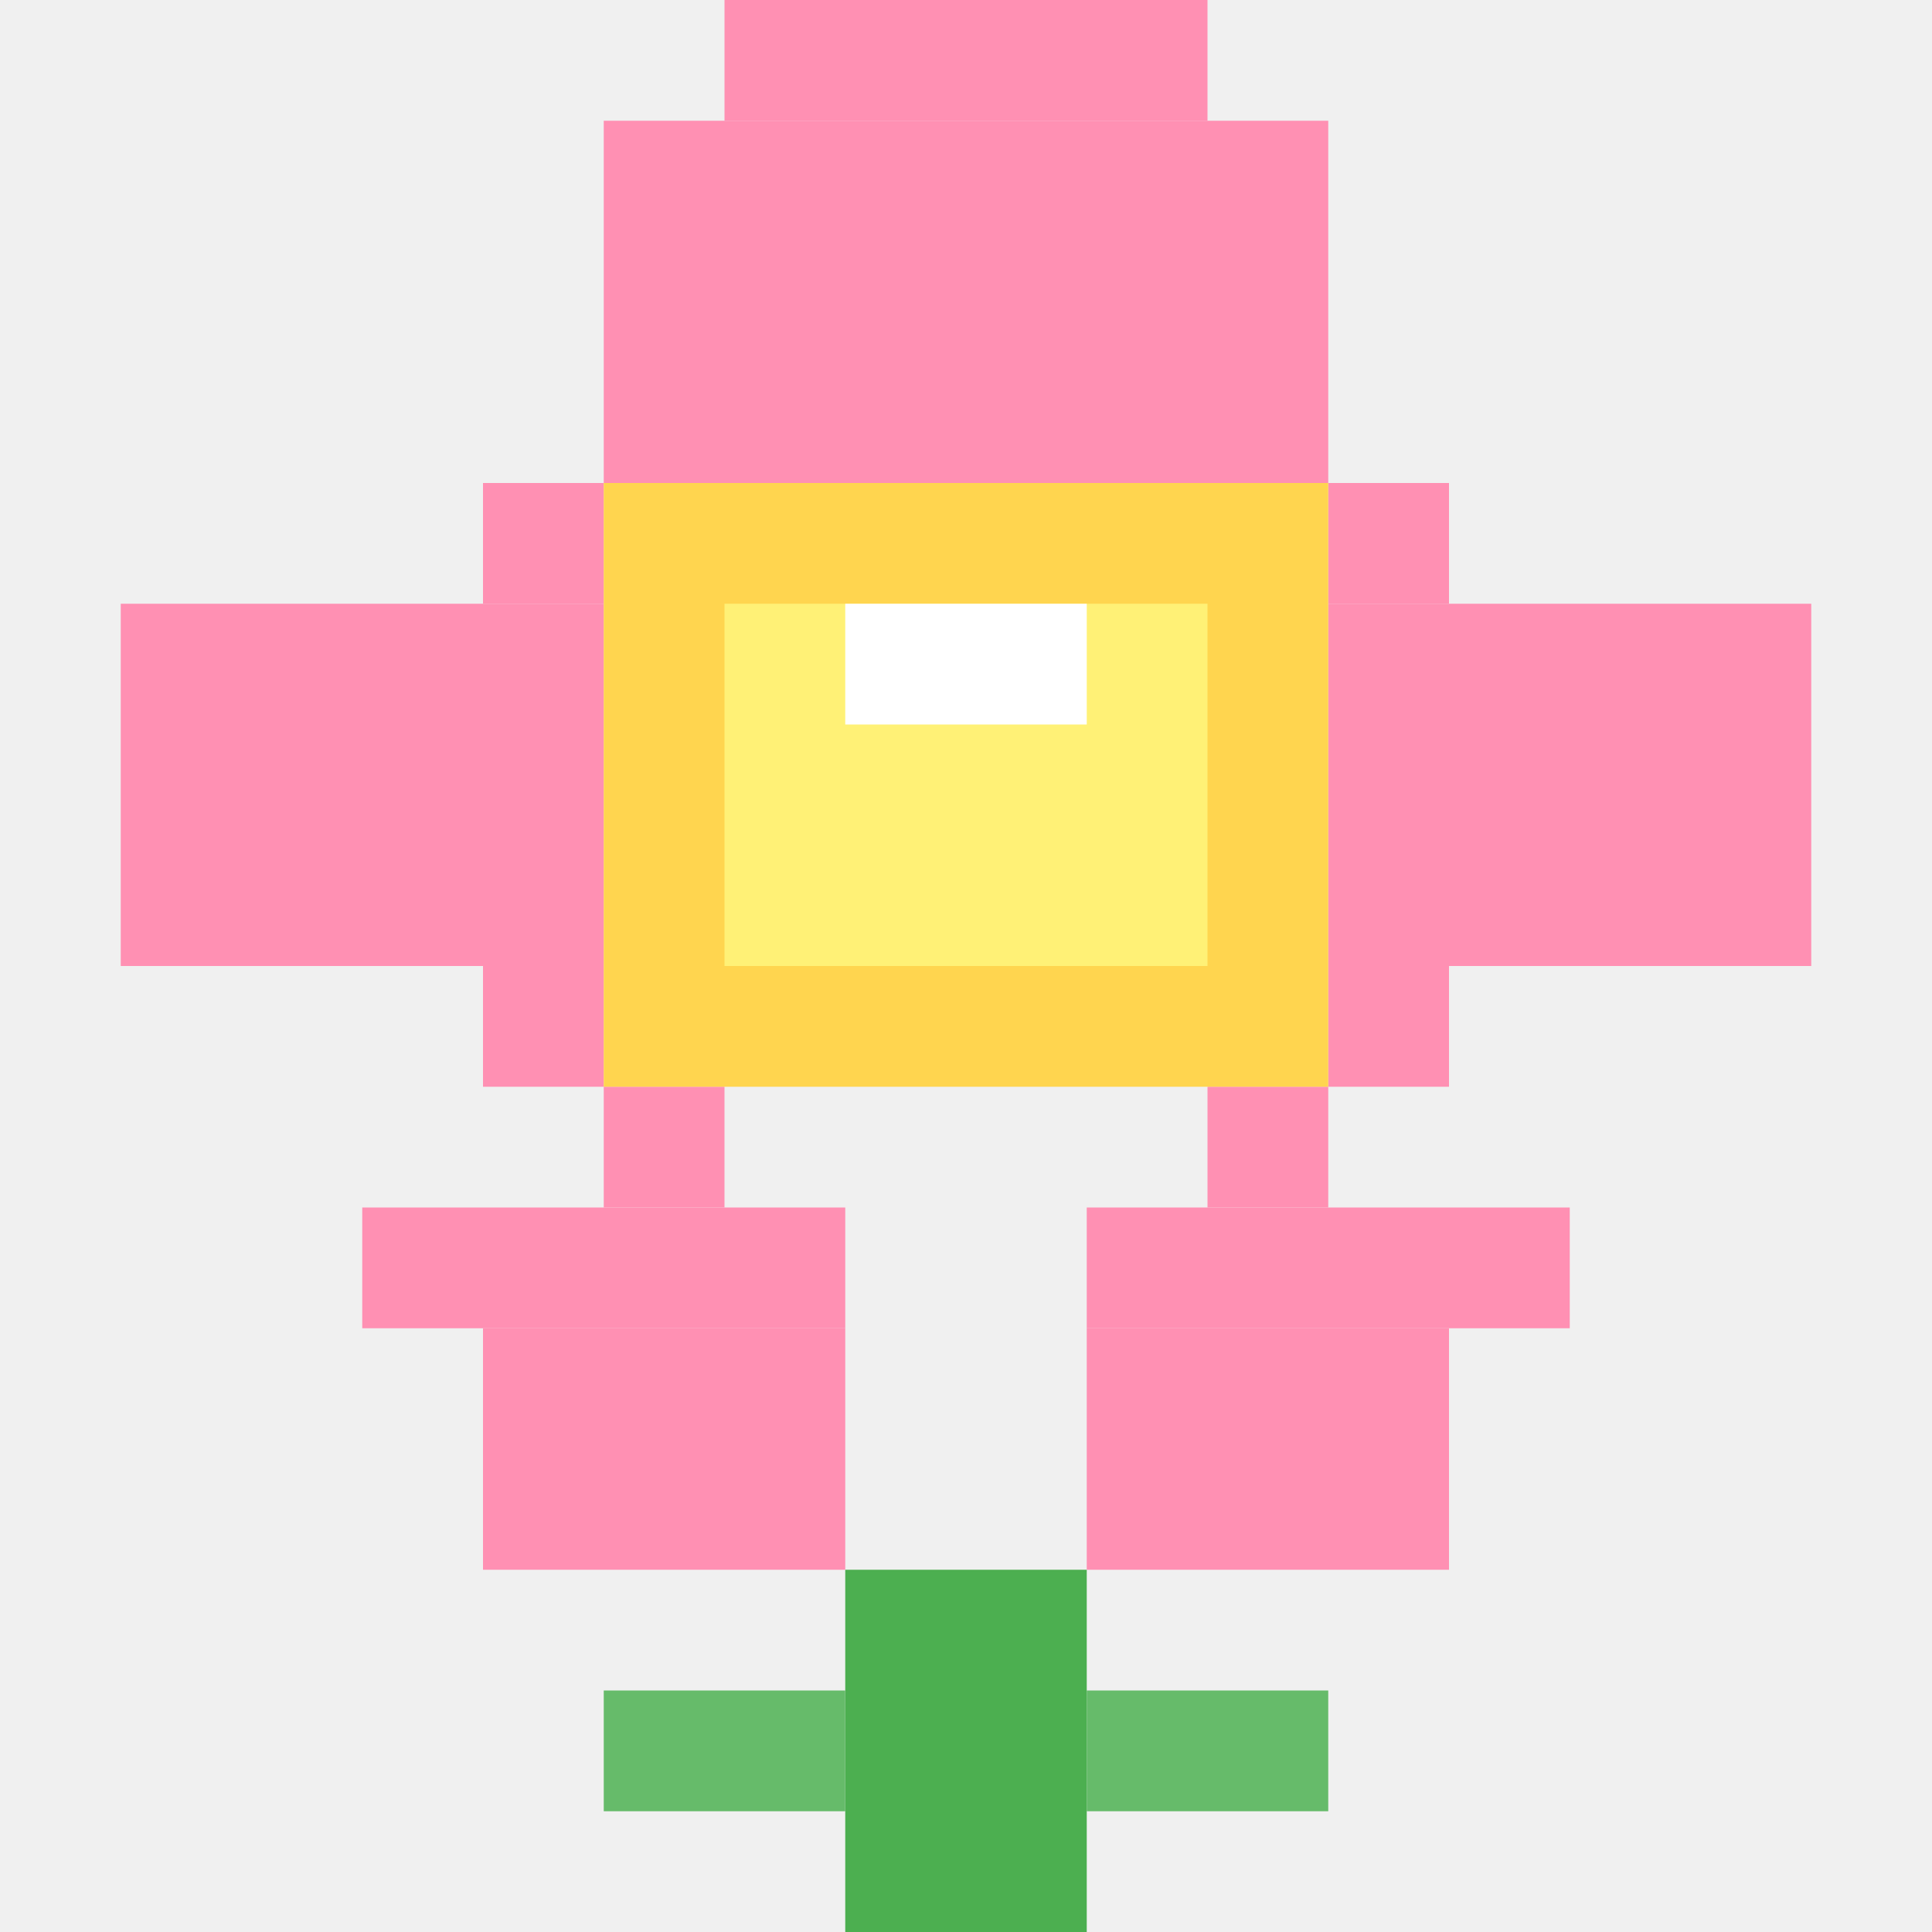
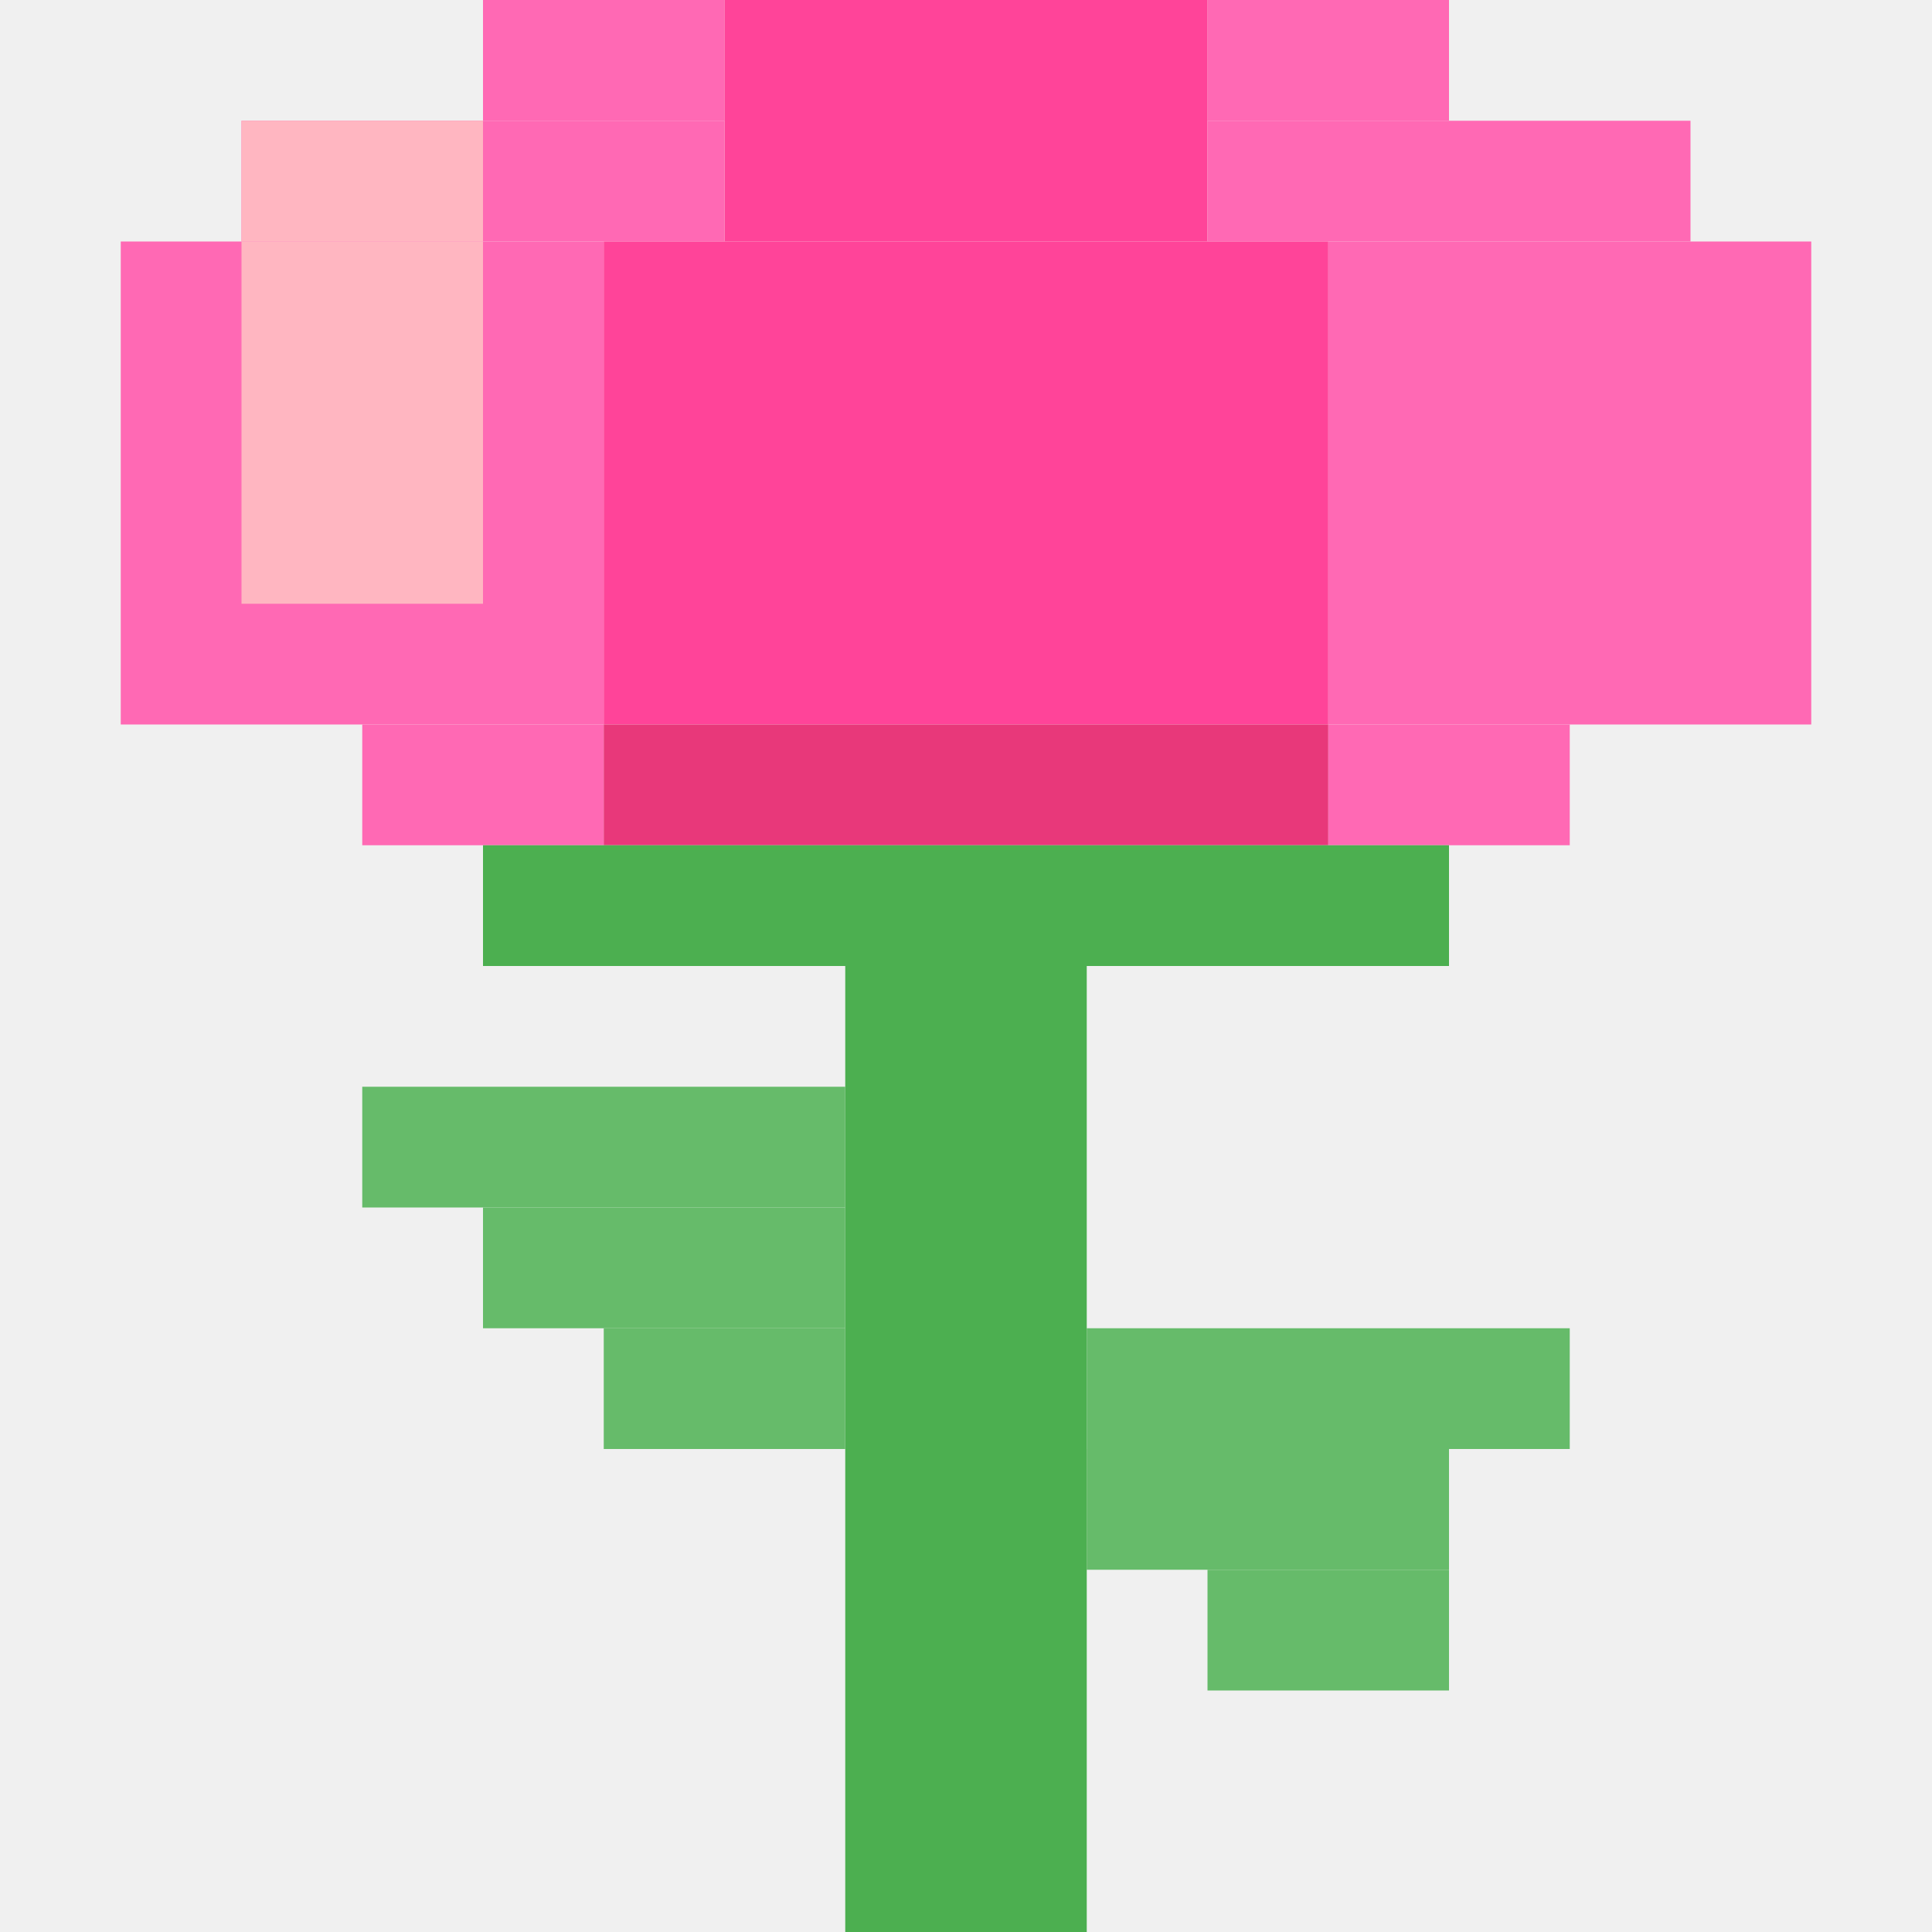
<svg xmlns="http://www.w3.org/2000/svg" viewBox="0 0 16 16" shapeRendering="crispEdges">
-   <rect x="6" y="0" width="4" height="1" fill="#FF90B3" />
-   <rect x="5" y="1" width="6" height="3" fill="#FF90B3" />
-   <rect x="6" y="4" width="4" height="1" fill="#FF90B3" />
-   <rect x="11" y="4" width="1" height="1" fill="#FF90B3" />
-   <rect x="11" y="5" width="4" height="3" fill="#FF90B3" />
-   <rect x="11" y="8" width="1" height="1" fill="#FF90B3" />
-   <rect x="10" y="9" width="1" height="1" fill="#FF90B3" />
-   <rect x="9" y="10" width="4" height="1" fill="#FF90B3" />
-   <rect x="9" y="11" width="3" height="2" fill="#FF90B3" />
-   <rect x="5" y="9" width="1" height="1" fill="#FF90B3" />
-   <rect x="3" y="10" width="4" height="1" fill="#FF90B3" />
-   <rect x="4" y="11" width="3" height="2" fill="#FF90B3" />
-   <rect x="4" y="4" width="1" height="1" fill="#FF90B3" />
-   <rect x="1" y="5" width="4" height="3" fill="#FF90B3" />
-   <rect x="4" y="8" width="1" height="1" fill="#FF90B3" />
-   <rect x="5" y="4" width="6" height="5" fill="#FFD54F" />
-   <rect x="6" y="5" width="4" height="3" fill="#FFF176" />
-   <rect x="7" y="5" width="2" height="1" fill="#FFFFFF" />
-   <rect x="7" y="13" width="2" height="3" fill="#4CAF50" />
-   <rect x="5" y="14" width="2" height="1" fill="#66BB6A" />
-   <rect x="9" y="14" width="2" height="1" fill="#66BB6A" />
+   <rect x="4" y="0" width="2" height="1" fill="#FF69B4" />
+   <rect x="10" y="0" width="2" height="1" fill="#FF69B4" />
+   <rect x="6" y="0" width="4" height="2" fill="#FF4499" />
+   <rect x="2" y="1" width="4" height="1" fill="#FF69B4" />
+   <rect x="10" y="1" width="4" height="1" fill="#FF69B4" />
+   <rect x="1" y="2" width="4" height="4" fill="#FF69B4" />
+   <rect x="11" y="2" width="4" height="4" fill="#FF69B4" />
+   <rect x="5" y="2" width="6" height="4" fill="#FF4499" />
+   <rect x="2" y="2" width="2" height="3" fill="#FFB6C1" />
+   <rect x="2" y="1" width="2" height="1" fill="#FFB6C1" />
+   <rect x="3" y="6" width="2" height="1" fill="#FF69B4" />
+   <rect x="11" y="6" width="2" height="1" fill="#FF69B4" />
+   <rect x="5" y="6" width="6" height="1" fill="#E8387A" />
+   <rect x="4" y="7" width="8" height="1" fill="#4CAF50" />
+   <rect x="7" y="8" width="2" height="4" fill="#4CAF50" />
+   <rect x="3" y="9" width="4" height="1" fill="#66BB6A" />
+   <rect x="4" y="10" width="3" height="1" fill="#66BB6A" />
+   <rect x="5" y="11" width="2" height="1" fill="#66BB6A" />
+   <rect x="9" y="11" width="4" height="1" fill="#66BB6A" />
+   <rect x="9" y="12" width="3" height="1" fill="#66BB6A" />
+   <rect x="10" y="13" width="2" height="1" fill="#66BB6A" />
+   <rect x="7" y="12" width="2" height="4" fill="#4CAF50" />
</svg>
